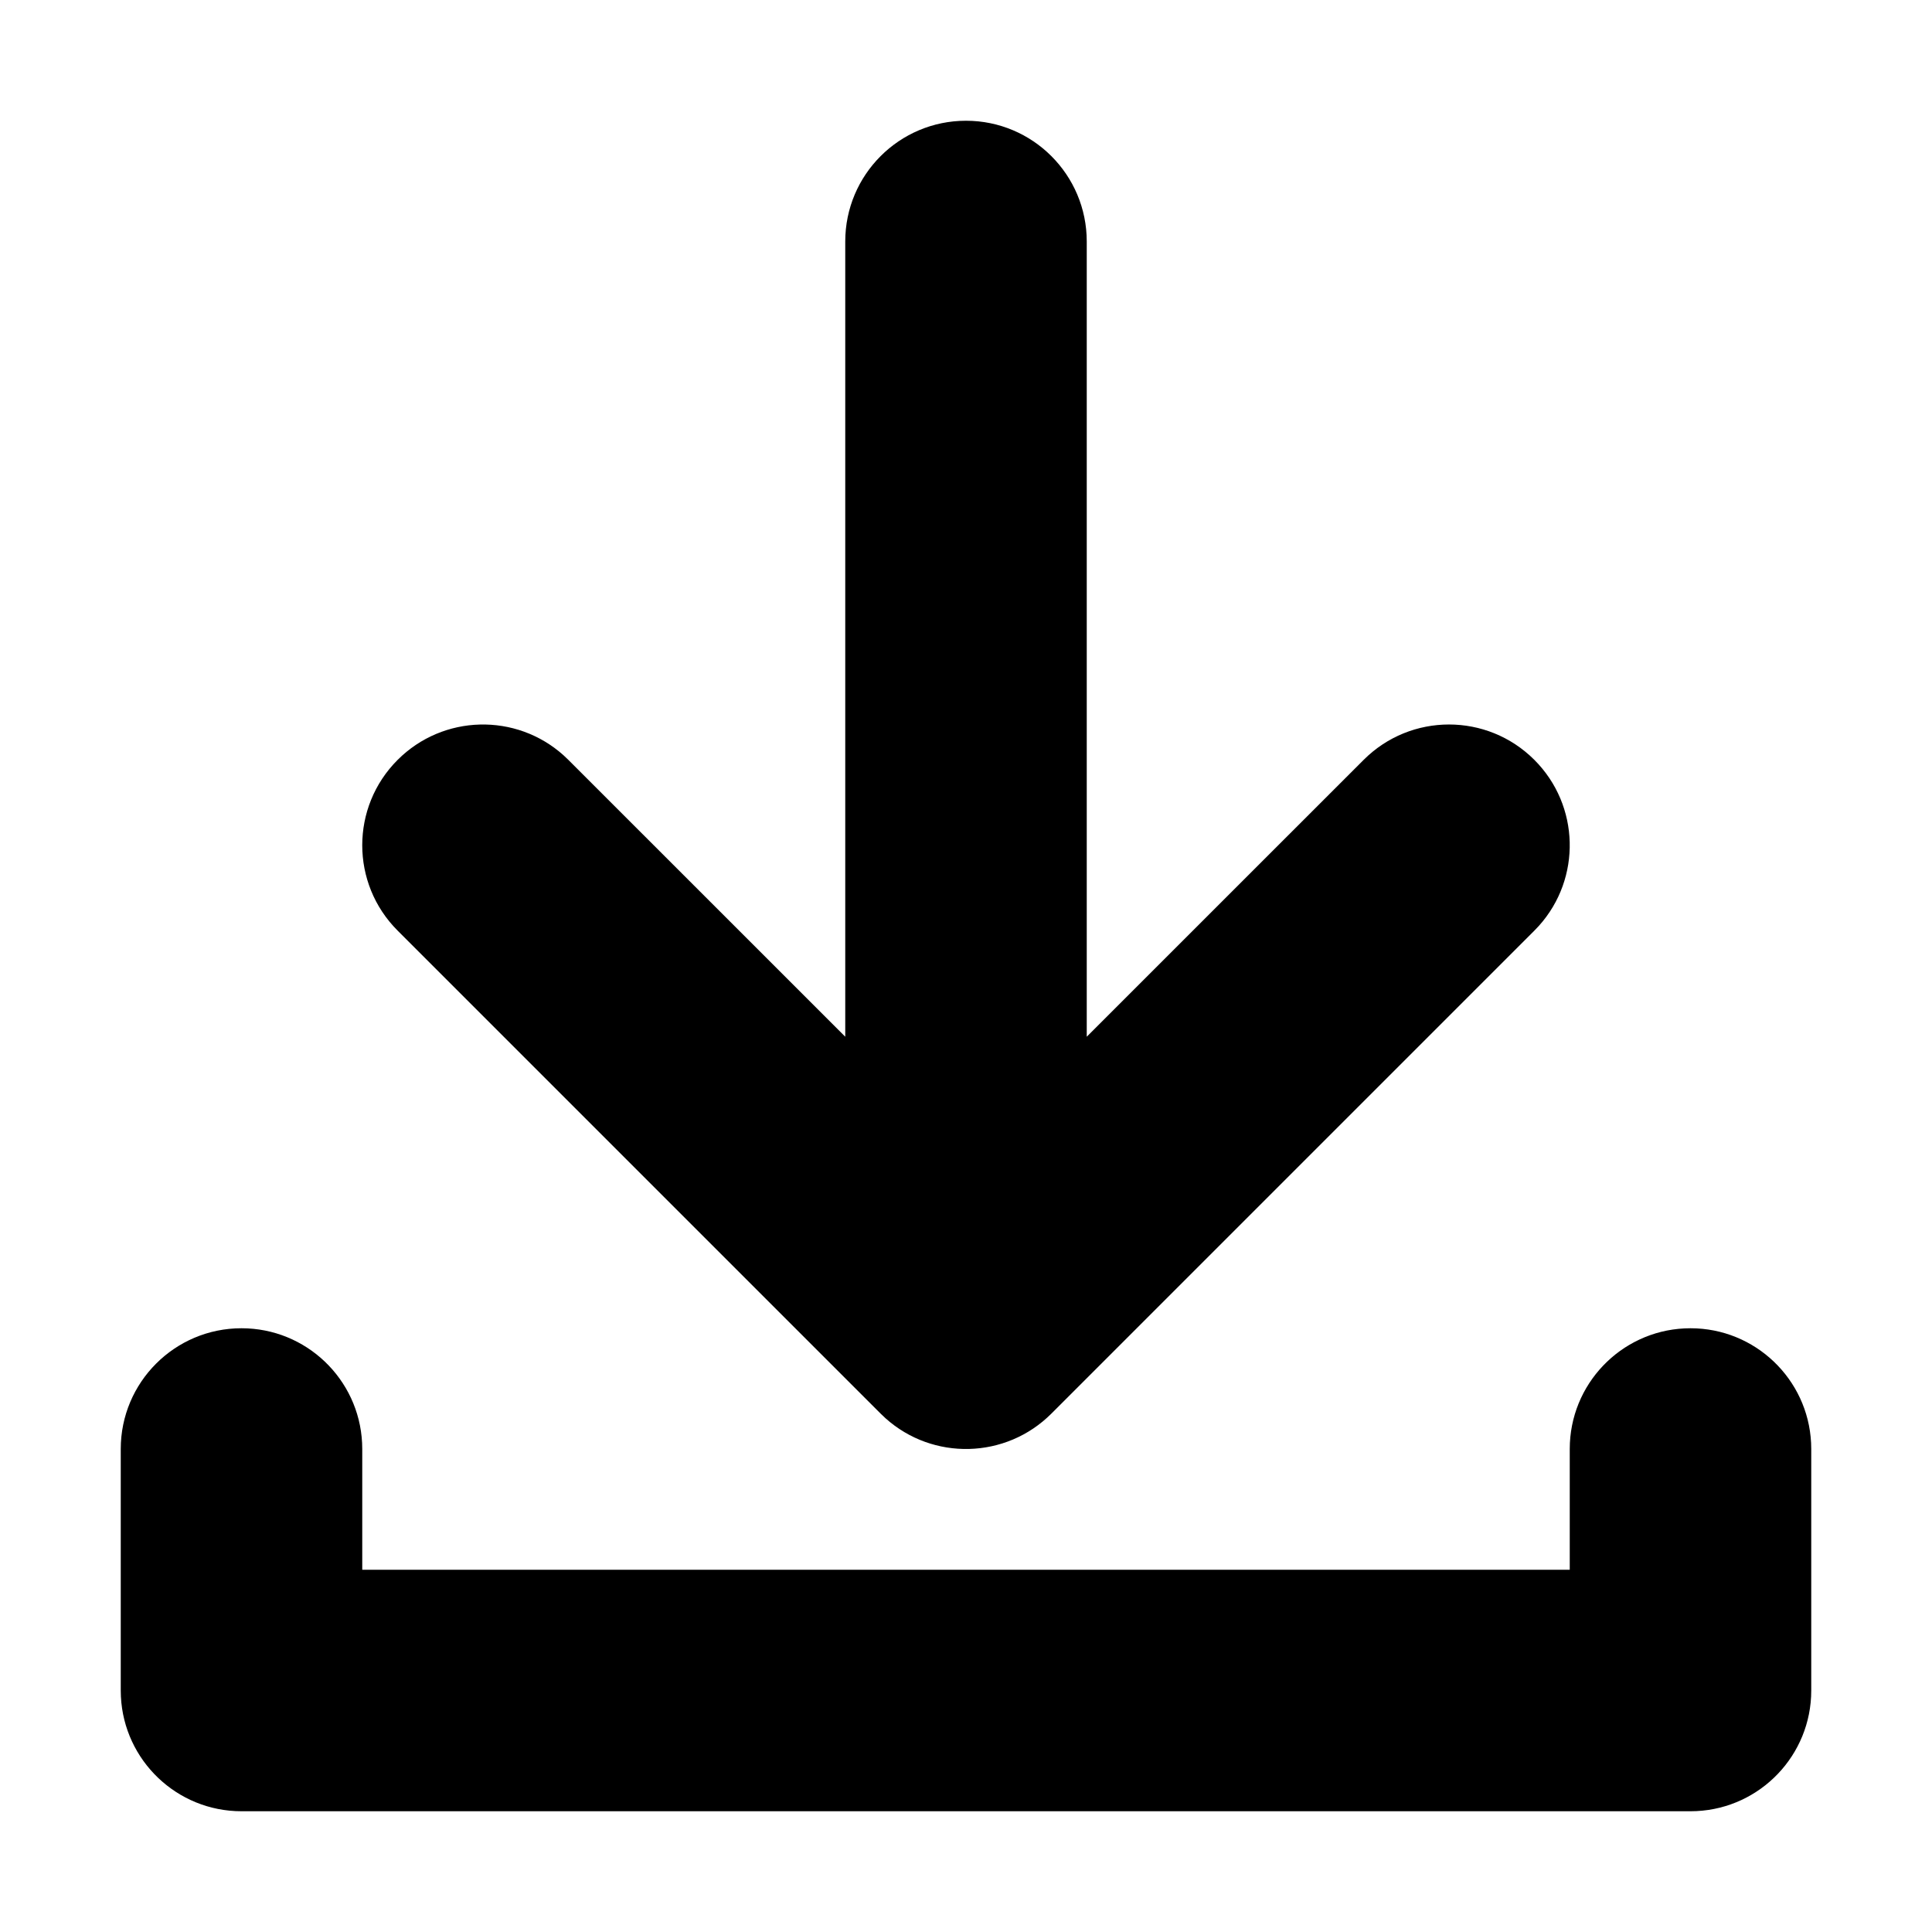
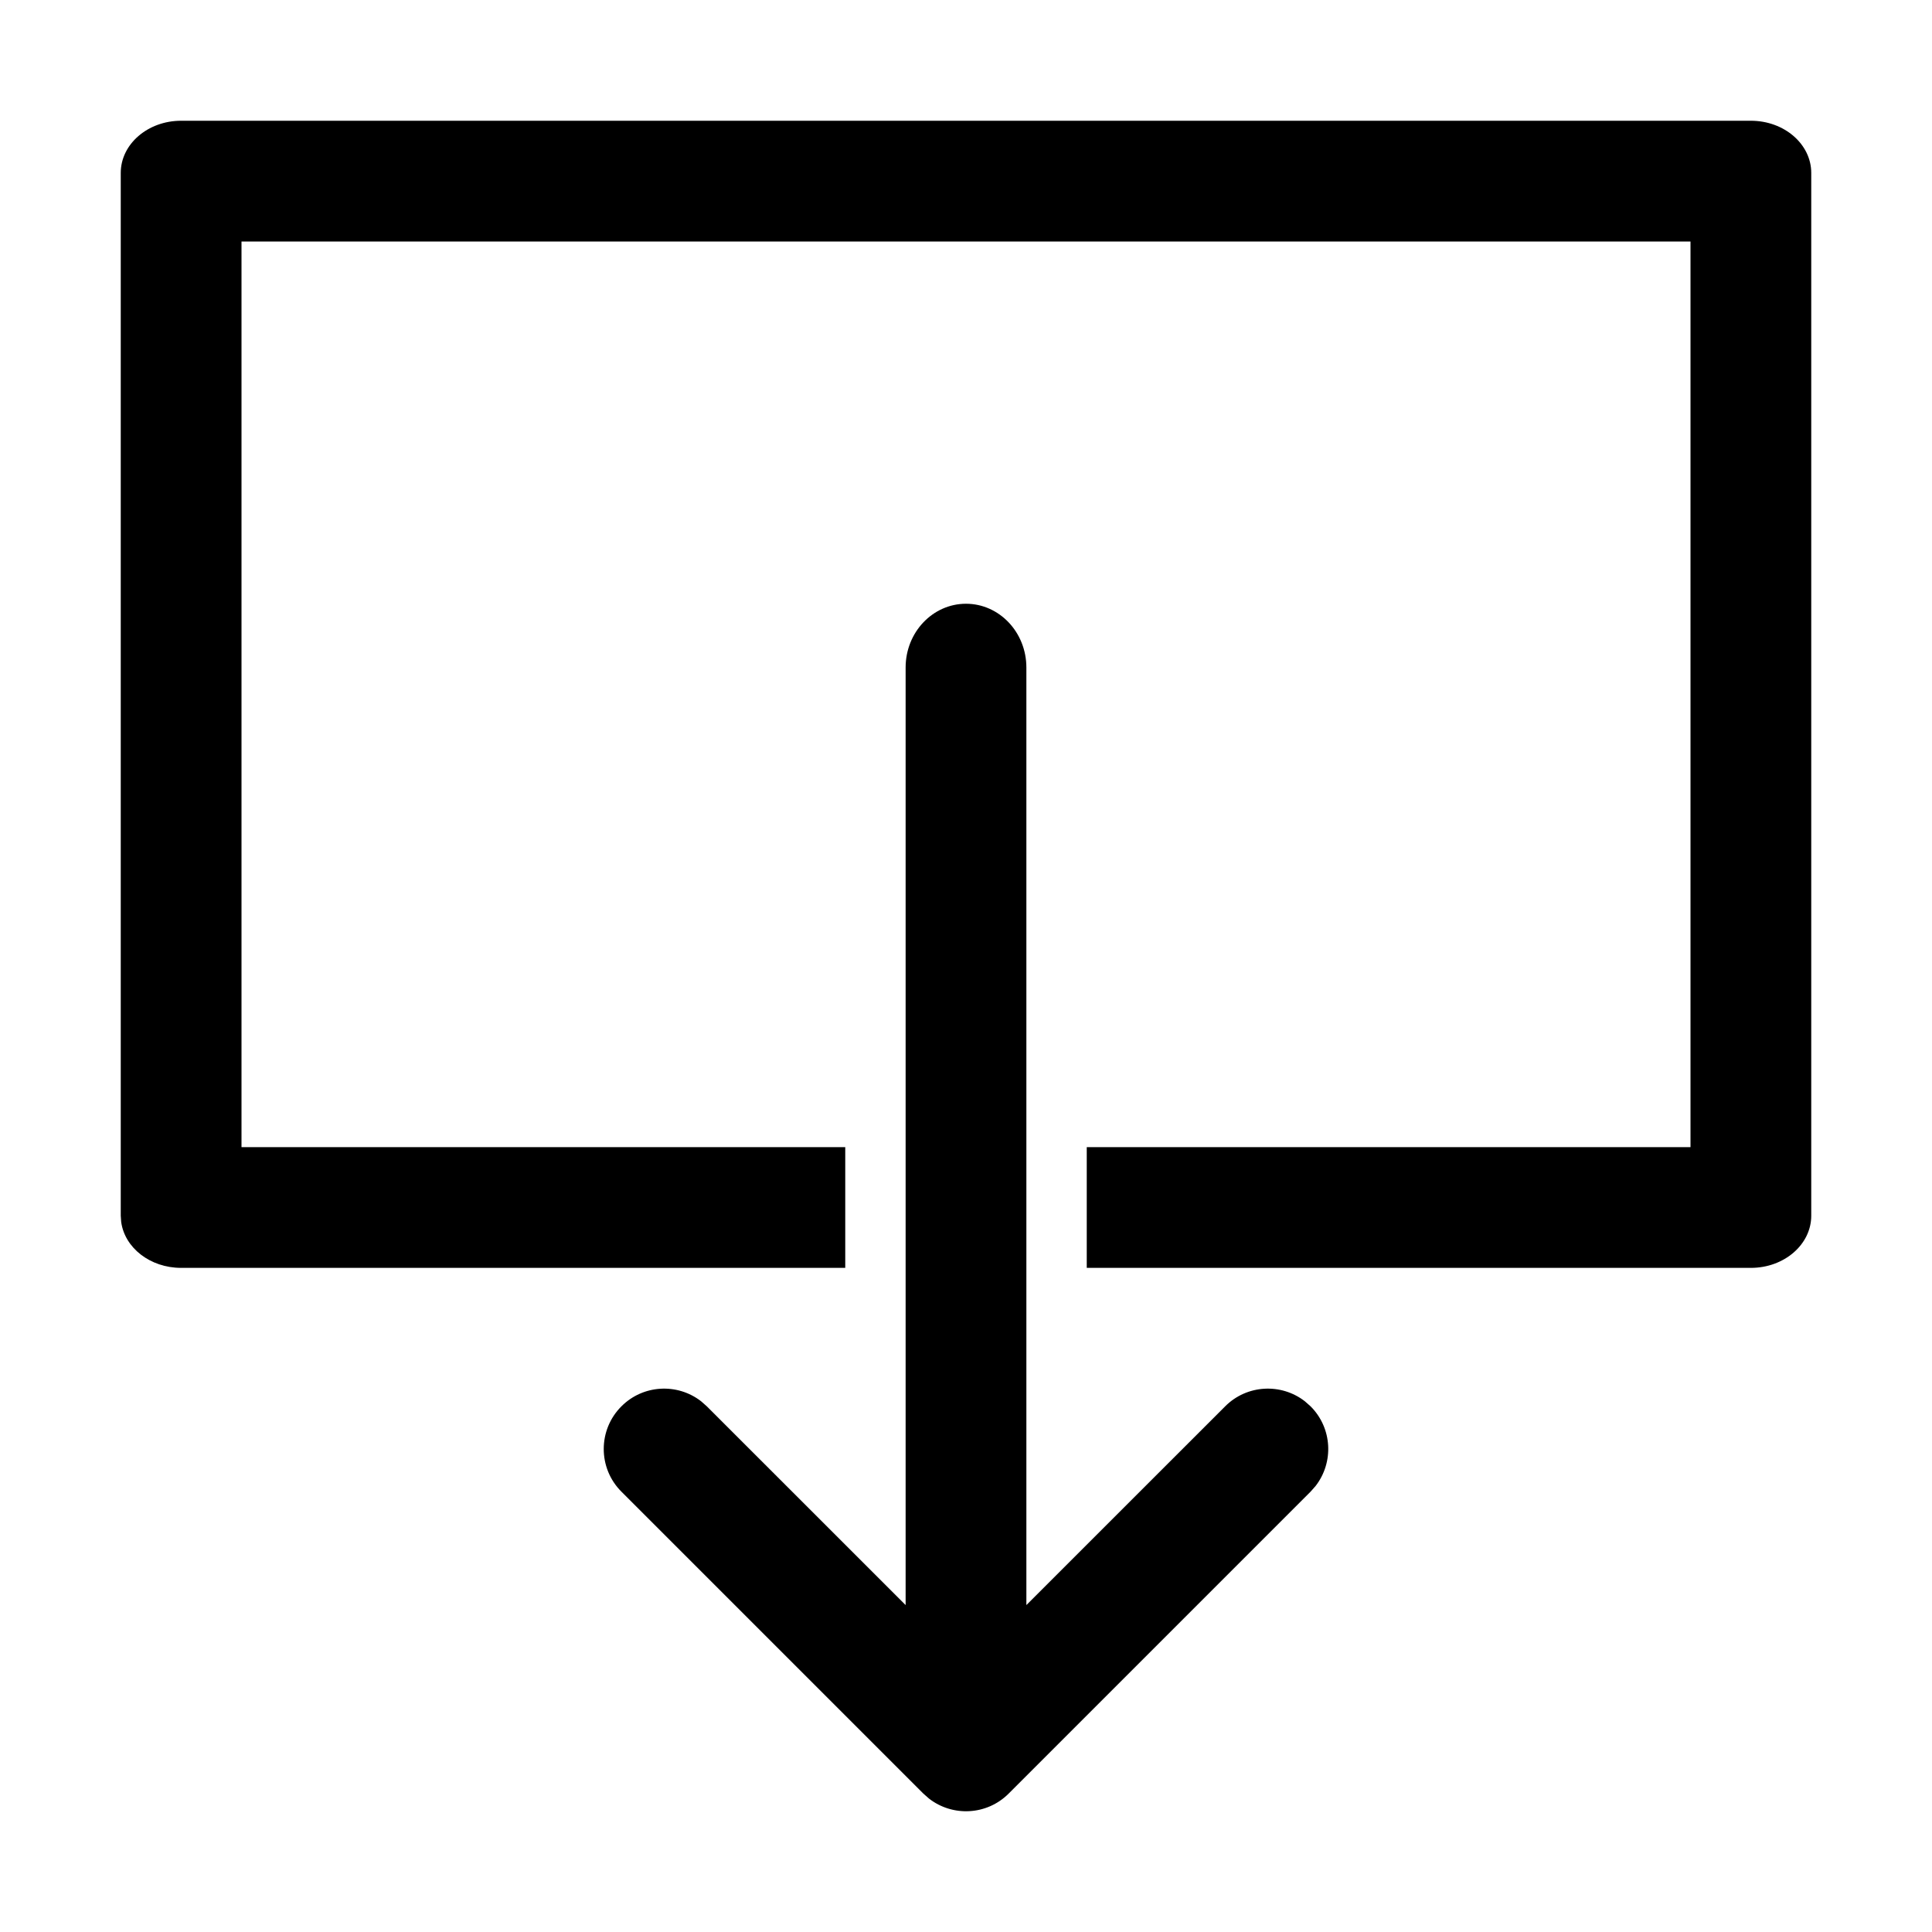
- <svg xmlns="http://www.w3.org/2000/svg" width="64px" height="64px" viewBox="0 0 64 64" version="1.1">
-   <g id="download" stroke="none" stroke-width="1" fill="none" fill-rule="evenodd">
-     <path d="M32,4 C34.209,4 36,5.791 36,8 L36,34.343 L45.172,25.172 C46.734,23.609 49.266,23.609 50.828,25.172 C52.338,26.682 52.389,29.099 50.979,30.669 L50.828,30.828 L34.828,46.828 C33.318,48.338 30.901,48.389 29.331,46.979 L29.172,46.828 L13.172,30.828 C11.609,29.266 11.609,26.734 13.172,25.172 C14.682,23.662 17.099,23.611 18.669,25.021 L18.828,25.172 L28,34.343 L28,8 C28,5.791 29.791,4 32,4 Z" id="Combined-Shape" fill="#000000" />
-     <path d="M56,44 C58.142,44 59.891,45.684 59.995,47.8 L60,48 L60,56 C60,58.142 58.316,59.891 56.2,59.995 L56,60 L8,60 C5.858,60 4.109,58.316 4.005,56.2 L4,56 L4,48 C4,45.791 5.791,44 8,44 C10.142,44 11.891,45.684 11.995,47.8 L12,48 L12,52 L52,52 L52,48 C52,45.858 53.684,44.109 55.8,44.005 L56,44 Z" id="Path-26" fill="#000000" fill-rule="nonzero" />
+ <svg xmlns="http://www.w3.org/2000/svg" width="32" height="32" viewBox="0 0 32 32">
+   <g fill="none" fill-rule="evenodd">
+     <path fill="#000" fill-rule="nonzero" d="M16,10 C16.552,10 17,10.473 17,11.056 L17,26.585 L20.293,23.293 C20.653,22.932 21.221,22.905 21.613,23.21 L21.707,23.293 C22.068,23.653 22.095,24.221 21.79,24.613 L21.707,24.707 L16.707,29.707 C16.347,30.068 15.779,30.095 15.387,29.79 L15.293,29.707 L10.293,24.707 C9.902,24.317 9.902,23.683 10.293,23.293 C10.653,22.932 11.221,22.905 11.613,23.21 L11.707,23.293 L15,26.585 L15,11.056 C15,10.473 15.448,10 16,10 Z" />
+     <path fill="#000" fill-rule="nonzero" d="M28,19 L28,4 L4,4 L4,19 L14,19 L14,21 L3,21 C2.487,21 2.064,20.667 2.007,20.237 L2,20.136 L2,2.864 C2,2.387 2.448,2 3,2 L3,2 L29,2 C29.552,2 30,2.387 30,2.864 L30,2.864 L30,20.136 C30,20.613 29.552,21 29,21 L29,21 L18,21 L18,19 L28,19 Z" />
  </g>
</svg>
